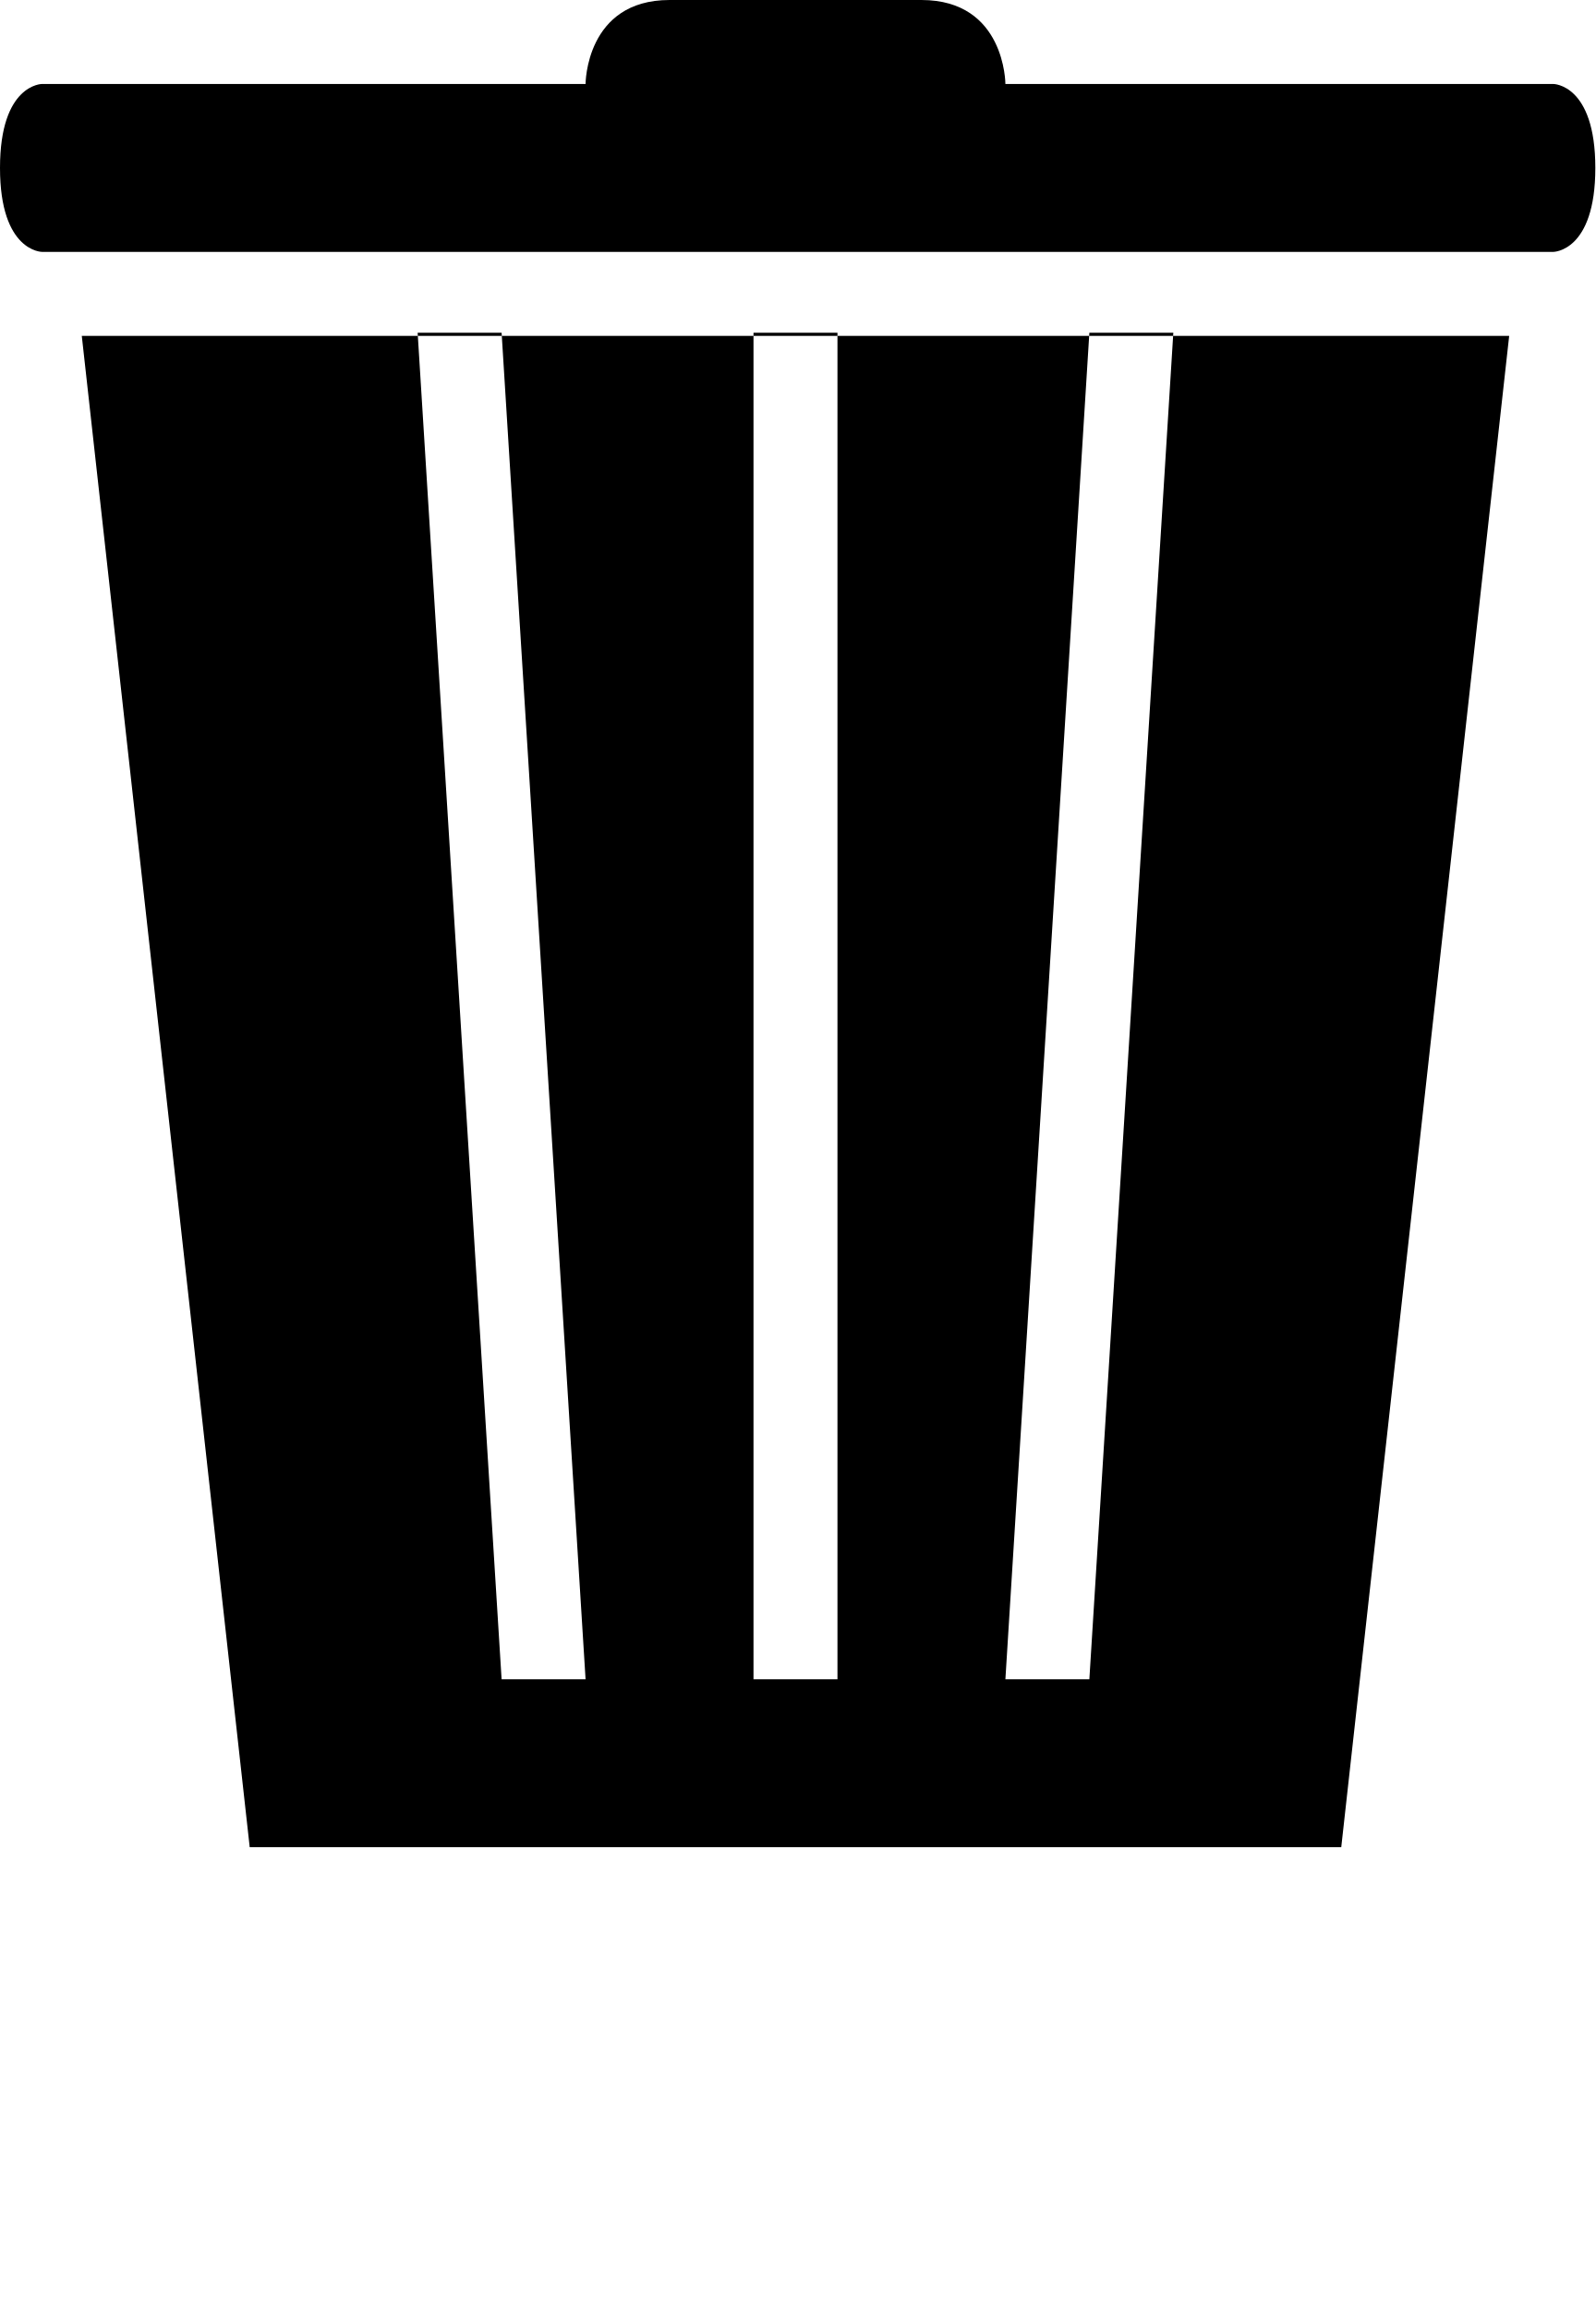
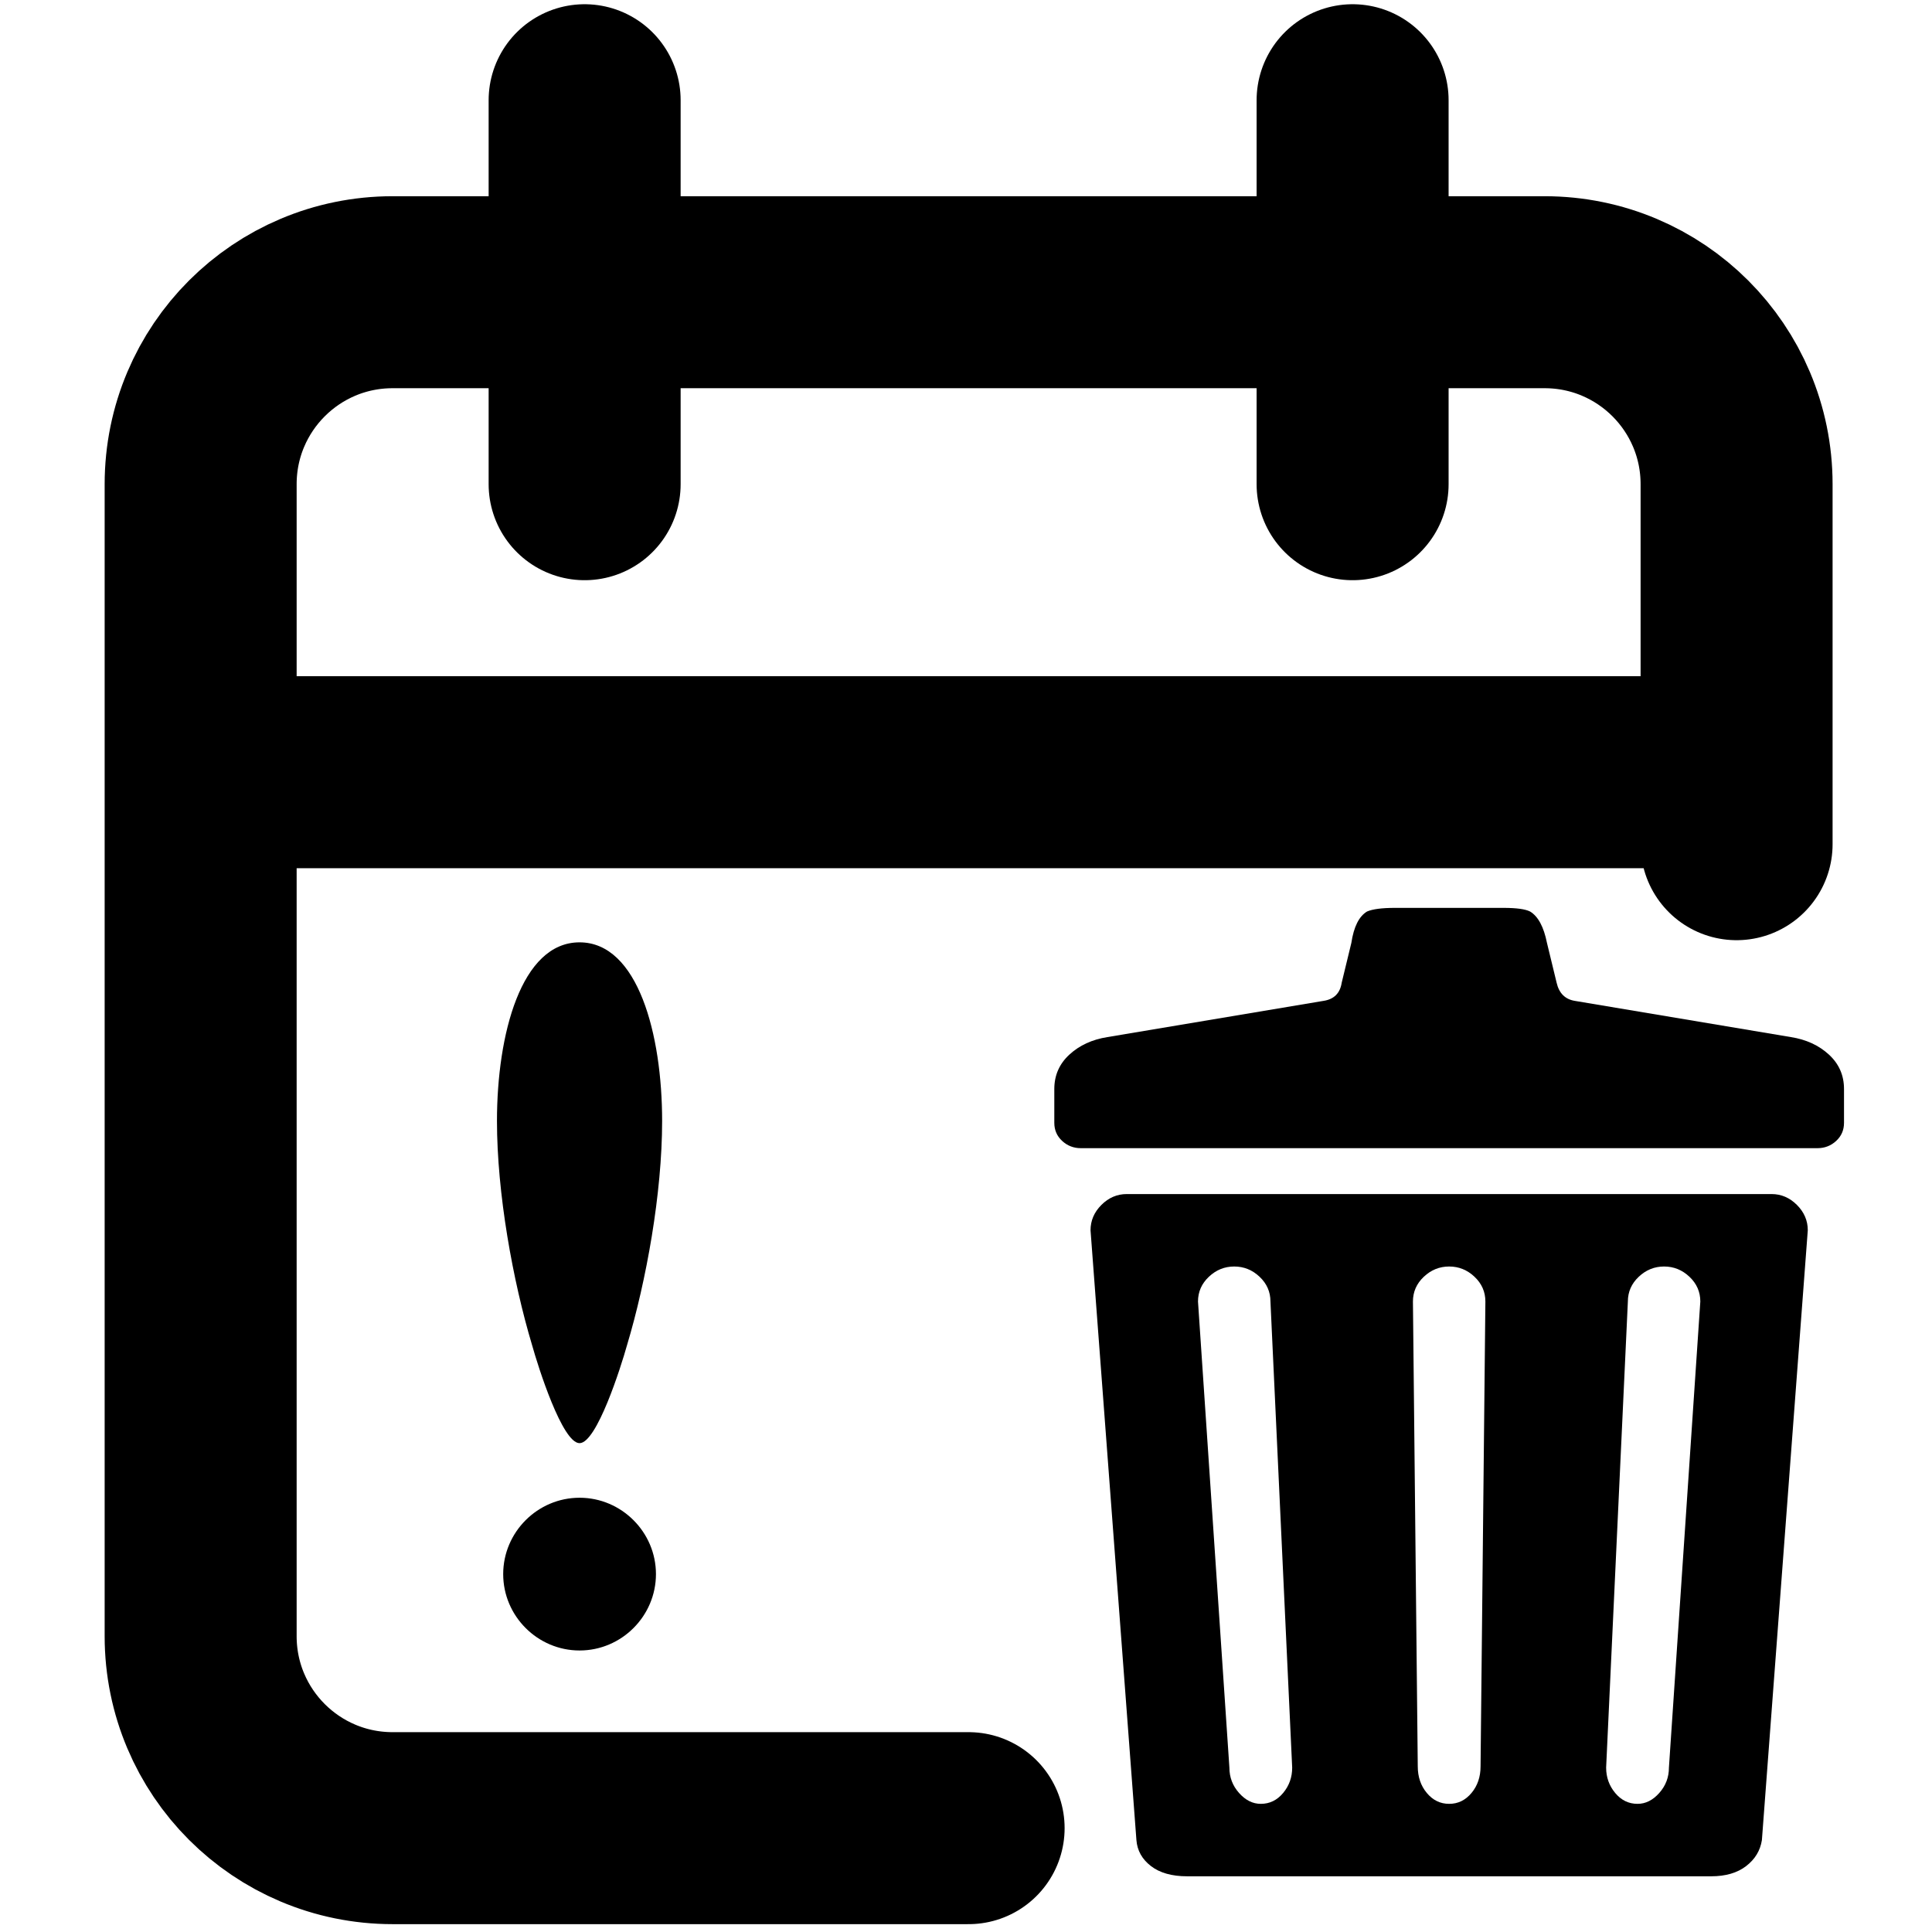
- <svg xmlns="http://www.w3.org/2000/svg" viewBox="0 0 19 27.5" version="1.1" x="0px" y="0px">
-   <description>Created with Sketch (http://www.bohemiancoding.com/sketch)</description>
-   <g stroke="none" stroke-width="1" fill="none" fill-rule="evenodd">
-     <path d="M0.501,1 C0.501,1 7.17230047e-07,1 0,2 C-4.1525821e-07,3 0.501,3 0.501,3 L18.499,3 C18.499,3 19,3 19,2 C19,1 18.499,1 18.499,1 L0.501,1 L0.501,1 Z M0.974,4 L17.974,4 L15.974,22 L2.974,22 L0.974,4 Z M7.974,0 C6.974,0 6.974,1 6.974,1 L11.974,1 C11.974,1 11.974,0 10.974,0 L7.974,0 L7.974,0 Z M5.974,20 L6.974,20 L5.974,3.963 L4.974,3.963 L5.974,20 Z M12.974,3.963 L11.974,20 L12.974,20 L13.974,3.963 L12.974,3.963 L12.974,3.963 Z M8.974,3.963 L8.974,20 L9.974,20 L9.974,3.963 L8.974,3.963 L8.974,3.963 Z" fill="#000000" />
+ <svg xmlns="http://www.w3.org/2000/svg" version="1.1" width="480" height="480" viewBox="0 0 480 480" xml:space="preserve">
+   <g transform="matrix(0.3 0 0 0.3 360.04 345.86)">
+     <path style="stroke: none; stroke-width: 1; stroke-dasharray: none; stroke-linecap: butt; stroke-dashoffset: 0; stroke-linejoin: miter; stroke-miterlimit: 4; fill: rgb(0,0,0); fill-rule: nonzero; opacity: 1;" transform=" translate(-500, -500)" d="M 767 336 H 233 q -12 0 -21 9 t -9 21 l 38 505 q 1 13 12 21.5 t 30 8.5 h 434 q 18 0 29 -8.5 t 13 -21.5 l 38 -505 q 0 -12 -9 -21 t -21 -9 z M 344 841 q -10 0 -18 -9 t -8 -21 l -26 -386 q 0 -12 9 -20.5 t 21 -8.5 t 21 8.5 t 9 20.5 l 18 386 q 0 12 -7.5 21 t -18.5 9 z m 182 -31 q 0 13 -7.5 22 t -18.5 9 t -18.5 -9 t -7.5 -22 l -4 -385 q 0 -12 9 -20.5 t 21 -8.5 t 21 8.5 t 9 20.5 z m 156 1 q 0 12 -8 21 t -18 9 q -11 0 -18.5 -9 t -7.5 -21 l 18 -386 q 0 -12 9 -20.5 t 21 -8.5 t 21 8.5 t 9 20.5 z m 101 -605 l -179 -30 q -12 -2 -15 -15 l -8 -33 q -4 -20 -14 -26 q -6 -3 -22 -3 h -90 q -16 0 -23 3 q -10 6 -13 26 l -8 33 q -2 13 -15 15 l -179 30 q -19 3 -31.5 14.5 T 173 249 v 28 q 0 9 6.5 15 t 15.5 6 h 610 q 9 0 15.5 -6 t 6.5 -15 v -28 q 0 -17 -12.5 -28.5 T 783 206 z" stroke-linecap="round" />
  </g>
-   <text x="0" y="37" fill="#000000" font-size="5px" font-weight="bold" font-family="'Helvetica Neue', Helvetica, Arial-Unicode, Arial, Sans-serif">Created by Pham Thi Dieu Linh</text>
-   <text x="0" y="42" fill="#000000" font-size="5px" font-weight="bold" font-family="'Helvetica Neue', Helvetica, Arial-Unicode, Arial, Sans-serif">from the Noun Project</text>
+   <g transform="matrix(23.85 0 0 23.85 240.65 239.55)">
+     <path style="stroke: rgb(0,0,0); stroke-width: 2; stroke-dasharray: none; stroke-linecap: round; stroke-dashoffset: 0; stroke-linejoin: miter; stroke-miterlimit: 4; fill: none; fill-rule: nonzero; opacity: 1;" transform=" translate(-12, -12)" d="M 20 10 V 7 C 20 5.895 19.105 5 18 5 H 6 C 4.895 5 4 5.895 4 7 V 10 M 20 10 H 4 M 20 10 V 10.75 M 4 10 V 19 C 4 20.105 4.895 21 6 21 H 12 M 8 3 V 7 M 16 3 V 7" stroke-linecap="round" />
+   </g>
+   <g transform="matrix(0.22 0 0 0.22 144.02 322.12)">
+     <g transform="matrix(1.56 0 0 1.56 -0.15 -117.21)">
+       <path style="stroke: none; stroke-width: 1; stroke-dasharray: none; stroke-linecap: butt; stroke-dashoffset: 0; stroke-linejoin: miter; stroke-miterlimit: 4; fill: rgb(0,0,0); fill-rule: nonzero; opacity: 1;" transform=" translate(-256, -181.27)" d="M 256 362.549 c 12.439 0 29.89 -54.93 34.382 -70.985 c 13.943 -46.482 25.398 -109.859 25.398 -162.266 C 315.78 66.761 298.338 0 256 0 c -42.338 0 -59.78 66.761 -59.78 129.298 c 0 52.407 11.472 115.784 25.415 162.266 C 226.11 307.619 243.551 362.549 256 362.549 z" stroke-linecap="round" />
+     </g>
+     <g transform="matrix(1.56 0 0 1.56 -0.13 313.47)">
+       <path style="stroke: none; stroke-width: 1; stroke-dasharray: none; stroke-linecap: butt; stroke-dashoffset: 0; stroke-linejoin: miter; stroke-miterlimit: 4; fill: rgb(0,0,0); fill-rule: nonzero; opacity: 1;" transform=" translate(-256, -456.71)" d="M 256 401.424 c -30.391 0 -55.288 24.906 -55.288 55.288 C 200.712 487.086 225.609 512 256 512 c 30.392 0 55.297 -24.914 55.297 -55.288 C 311.297 426.33 286.391 401.424 256 401.424 z" stroke-linecap="round" />
+     </g>
+   </g>
</svg>
